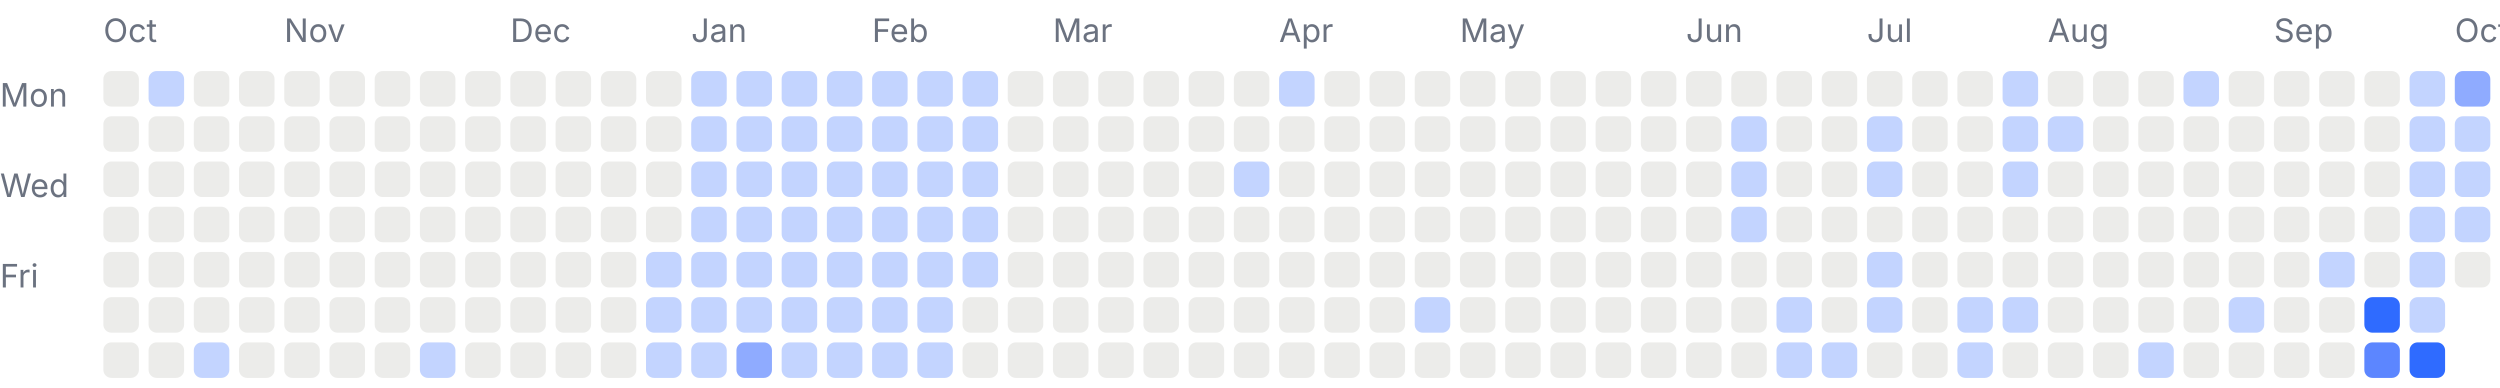
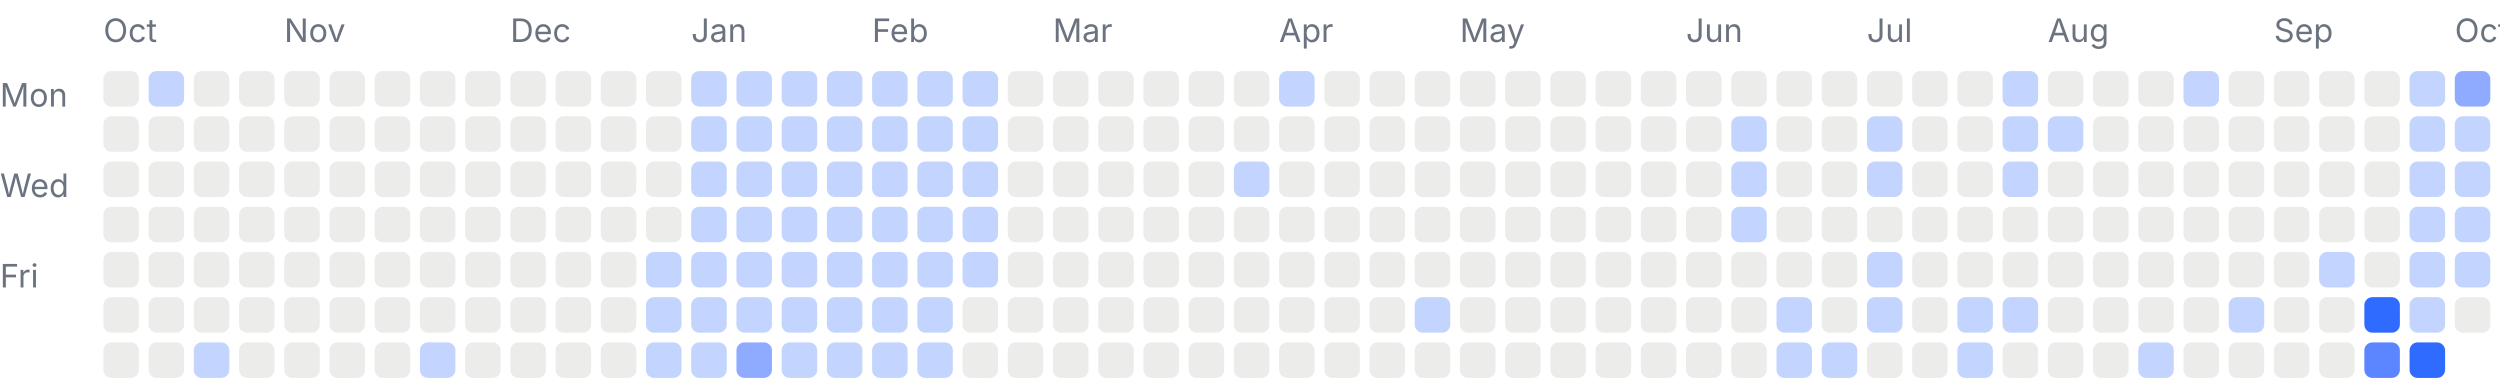
<svg xmlns="http://www.w3.org/2000/svg" width="774" height="120" viewBox="0 0 774 120" role="img" aria-label="GitHub contribution graph">
  <style>text{font-family:-apple-system,BlinkMacSystemFont,"Segoe UI",sans-serif}</style>
  <text x="32" y="13" font-size="10" fill="#6b7280">Oct</text>
  <text x="88" y="13" font-size="10" fill="#6b7280">Nov</text>
  <text x="158" y="13" font-size="10" fill="#6b7280">Dec</text>
  <text x="214" y="13" font-size="10" fill="#6b7280">Jan</text>
  <text x="270" y="13" font-size="10" fill="#6b7280">Feb</text>
  <text x="326" y="13" font-size="10" fill="#6b7280">Mar</text>
  <text x="396" y="13" font-size="10" fill="#6b7280">Apr</text>
  <text x="452" y="13" font-size="10" fill="#6b7280">May</text>
  <text x="522" y="13" font-size="10" fill="#6b7280">Jun</text>
  <text x="578" y="13" font-size="10" fill="#6b7280">Jul</text>
  <text x="634" y="13" font-size="10" fill="#6b7280">Aug</text>
  <text x="704" y="13" font-size="10" fill="#6b7280">Sep</text>
  <text x="760" y="13" font-size="10" fill="#6b7280">Oct</text>
  <text x="0" y="33" font-size="10" fill="#6b7280">Mon</text>
  <text x="0" y="61" font-size="10" fill="#6b7280">Wed</text>
  <text x="0" y="89" font-size="10" fill="#6b7280">Fri</text>
  <rect x="32" y="22" width="11" height="11" rx="2.5" fill="#ececea" />
  <rect x="32" y="36" width="11" height="11" rx="2.5" fill="#ececea" />
  <rect x="32" y="50" width="11" height="11" rx="2.5" fill="#ececea" />
  <rect x="32" y="64" width="11" height="11" rx="2.5" fill="#ececea" />
  <rect x="32" y="78" width="11" height="11" rx="2.5" fill="#ececea" />
  <rect x="32" y="92" width="11" height="11" rx="2.5" fill="#ececea" />
  <rect x="32" y="106" width="11" height="11" rx="2.5" fill="#ececea" />
  <rect x="46" y="22" width="11" height="11" rx="2.5" fill="#c3d4ff" />
  <rect x="46" y="36" width="11" height="11" rx="2.5" fill="#ececea" />
  <rect x="46" y="50" width="11" height="11" rx="2.5" fill="#ececea" />
  <rect x="46" y="64" width="11" height="11" rx="2.5" fill="#ececea" />
  <rect x="46" y="78" width="11" height="11" rx="2.5" fill="#ececea" />
  <rect x="46" y="92" width="11" height="11" rx="2.5" fill="#ececea" />
  <rect x="46" y="106" width="11" height="11" rx="2.5" fill="#ececea" />
  <rect x="60" y="22" width="11" height="11" rx="2.5" fill="#ececea" />
  <rect x="60" y="36" width="11" height="11" rx="2.5" fill="#ececea" />
  <rect x="60" y="50" width="11" height="11" rx="2.5" fill="#ececea" />
  <rect x="60" y="64" width="11" height="11" rx="2.5" fill="#ececea" />
  <rect x="60" y="78" width="11" height="11" rx="2.5" fill="#ececea" />
  <rect x="60" y="92" width="11" height="11" rx="2.5" fill="#ececea" />
  <rect x="60" y="106" width="11" height="11" rx="2.5" fill="#c3d4ff" />
  <rect x="74" y="22" width="11" height="11" rx="2.5" fill="#ececea" />
  <rect x="74" y="36" width="11" height="11" rx="2.5" fill="#ececea" />
  <rect x="74" y="50" width="11" height="11" rx="2.5" fill="#ececea" />
  <rect x="74" y="64" width="11" height="11" rx="2.5" fill="#ececea" />
  <rect x="74" y="78" width="11" height="11" rx="2.5" fill="#ececea" />
  <rect x="74" y="92" width="11" height="11" rx="2.5" fill="#ececea" />
  <rect x="74" y="106" width="11" height="11" rx="2.5" fill="#ececea" />
  <rect x="88" y="22" width="11" height="11" rx="2.5" fill="#ececea" />
  <rect x="88" y="36" width="11" height="11" rx="2.5" fill="#ececea" />
  <rect x="88" y="50" width="11" height="11" rx="2.5" fill="#ececea" />
  <rect x="88" y="64" width="11" height="11" rx="2.5" fill="#ececea" />
  <rect x="88" y="78" width="11" height="11" rx="2.5" fill="#ececea" />
  <rect x="88" y="92" width="11" height="11" rx="2.5" fill="#ececea" />
  <rect x="88" y="106" width="11" height="11" rx="2.5" fill="#ececea" />
  <rect x="102" y="22" width="11" height="11" rx="2.5" fill="#ececea" />
  <rect x="102" y="36" width="11" height="11" rx="2.5" fill="#ececea" />
  <rect x="102" y="50" width="11" height="11" rx="2.5" fill="#ececea" />
  <rect x="102" y="64" width="11" height="11" rx="2.5" fill="#ececea" />
  <rect x="102" y="78" width="11" height="11" rx="2.5" fill="#ececea" />
  <rect x="102" y="92" width="11" height="11" rx="2.5" fill="#ececea" />
  <rect x="102" y="106" width="11" height="11" rx="2.5" fill="#ececea" />
  <rect x="116" y="22" width="11" height="11" rx="2.5" fill="#ececea" />
  <rect x="116" y="36" width="11" height="11" rx="2.5" fill="#ececea" />
  <rect x="116" y="50" width="11" height="11" rx="2.5" fill="#ececea" />
  <rect x="116" y="64" width="11" height="11" rx="2.5" fill="#ececea" />
  <rect x="116" y="78" width="11" height="11" rx="2.5" fill="#ececea" />
  <rect x="116" y="92" width="11" height="11" rx="2.5" fill="#ececea" />
  <rect x="116" y="106" width="11" height="11" rx="2.5" fill="#ececea" />
  <rect x="130" y="22" width="11" height="11" rx="2.5" fill="#ececea" />
  <rect x="130" y="36" width="11" height="11" rx="2.5" fill="#ececea" />
  <rect x="130" y="50" width="11" height="11" rx="2.5" fill="#ececea" />
  <rect x="130" y="64" width="11" height="11" rx="2.5" fill="#ececea" />
  <rect x="130" y="78" width="11" height="11" rx="2.5" fill="#ececea" />
  <rect x="130" y="92" width="11" height="11" rx="2.5" fill="#ececea" />
  <rect x="130" y="106" width="11" height="11" rx="2.5" fill="#c3d4ff" />
  <rect x="144" y="22" width="11" height="11" rx="2.5" fill="#ececea" />
  <rect x="144" y="36" width="11" height="11" rx="2.5" fill="#ececea" />
  <rect x="144" y="50" width="11" height="11" rx="2.5" fill="#ececea" />
  <rect x="144" y="64" width="11" height="11" rx="2.5" fill="#ececea" />
  <rect x="144" y="78" width="11" height="11" rx="2.5" fill="#ececea" />
  <rect x="144" y="92" width="11" height="11" rx="2.5" fill="#ececea" />
  <rect x="144" y="106" width="11" height="11" rx="2.5" fill="#ececea" />
  <rect x="158" y="22" width="11" height="11" rx="2.5" fill="#ececea" />
  <rect x="158" y="36" width="11" height="11" rx="2.5" fill="#ececea" />
  <rect x="158" y="50" width="11" height="11" rx="2.5" fill="#ececea" />
  <rect x="158" y="64" width="11" height="11" rx="2.5" fill="#ececea" />
  <rect x="158" y="78" width="11" height="11" rx="2.5" fill="#ececea" />
  <rect x="158" y="92" width="11" height="11" rx="2.5" fill="#ececea" />
  <rect x="158" y="106" width="11" height="11" rx="2.5" fill="#ececea" />
  <rect x="172" y="22" width="11" height="11" rx="2.5" fill="#ececea" />
  <rect x="172" y="36" width="11" height="11" rx="2.5" fill="#ececea" />
  <rect x="172" y="50" width="11" height="11" rx="2.5" fill="#ececea" />
  <rect x="172" y="64" width="11" height="11" rx="2.5" fill="#ececea" />
  <rect x="172" y="78" width="11" height="11" rx="2.5" fill="#ececea" />
  <rect x="172" y="92" width="11" height="11" rx="2.5" fill="#ececea" />
  <rect x="172" y="106" width="11" height="11" rx="2.5" fill="#ececea" />
  <rect x="186" y="22" width="11" height="11" rx="2.5" fill="#ececea" />
  <rect x="186" y="36" width="11" height="11" rx="2.5" fill="#ececea" />
  <rect x="186" y="50" width="11" height="11" rx="2.5" fill="#ececea" />
  <rect x="186" y="64" width="11" height="11" rx="2.5" fill="#ececea" />
  <rect x="186" y="78" width="11" height="11" rx="2.5" fill="#ececea" />
  <rect x="186" y="92" width="11" height="11" rx="2.5" fill="#ececea" />
  <rect x="186" y="106" width="11" height="11" rx="2.5" fill="#ececea" />
  <rect x="200" y="22" width="11" height="11" rx="2.5" fill="#ececea" />
  <rect x="200" y="36" width="11" height="11" rx="2.5" fill="#ececea" />
  <rect x="200" y="50" width="11" height="11" rx="2.5" fill="#ececea" />
  <rect x="200" y="64" width="11" height="11" rx="2.5" fill="#ececea" />
  <rect x="200" y="78" width="11" height="11" rx="2.5" fill="#c3d4ff" />
  <rect x="200" y="92" width="11" height="11" rx="2.5" fill="#c3d4ff" />
  <rect x="200" y="106" width="11" height="11" rx="2.5" fill="#c3d4ff" />
  <rect x="214" y="22" width="11" height="11" rx="2.5" fill="#c3d4ff" />
  <rect x="214" y="36" width="11" height="11" rx="2.5" fill="#c3d4ff" />
  <rect x="214" y="50" width="11" height="11" rx="2.5" fill="#c3d4ff" />
  <rect x="214" y="64" width="11" height="11" rx="2.5" fill="#c3d4ff" />
  <rect x="214" y="78" width="11" height="11" rx="2.5" fill="#c3d4ff" />
  <rect x="214" y="92" width="11" height="11" rx="2.5" fill="#c3d4ff" />
  <rect x="214" y="106" width="11" height="11" rx="2.5" fill="#c3d4ff" />
  <rect x="228" y="22" width="11" height="11" rx="2.5" fill="#c3d4ff" />
  <rect x="228" y="36" width="11" height="11" rx="2.5" fill="#c3d4ff" />
  <rect x="228" y="50" width="11" height="11" rx="2.5" fill="#c3d4ff" />
  <rect x="228" y="64" width="11" height="11" rx="2.5" fill="#c3d4ff" />
  <rect x="228" y="78" width="11" height="11" rx="2.5" fill="#c3d4ff" />
  <rect x="228" y="92" width="11" height="11" rx="2.5" fill="#c3d4ff" />
  <rect x="228" y="106" width="11" height="11" rx="2.5" fill="#8fabff" />
  <rect x="242" y="22" width="11" height="11" rx="2.5" fill="#c3d4ff" />
  <rect x="242" y="36" width="11" height="11" rx="2.5" fill="#c3d4ff" />
  <rect x="242" y="50" width="11" height="11" rx="2.5" fill="#c3d4ff" />
  <rect x="242" y="64" width="11" height="11" rx="2.5" fill="#c3d4ff" />
  <rect x="242" y="78" width="11" height="11" rx="2.5" fill="#c3d4ff" />
  <rect x="242" y="92" width="11" height="11" rx="2.5" fill="#c3d4ff" />
  <rect x="242" y="106" width="11" height="11" rx="2.5" fill="#c3d4ff" />
  <rect x="256" y="22" width="11" height="11" rx="2.5" fill="#c3d4ff" />
  <rect x="256" y="36" width="11" height="11" rx="2.5" fill="#c3d4ff" />
  <rect x="256" y="50" width="11" height="11" rx="2.5" fill="#c3d4ff" />
  <rect x="256" y="64" width="11" height="11" rx="2.5" fill="#c3d4ff" />
  <rect x="256" y="78" width="11" height="11" rx="2.5" fill="#c3d4ff" />
  <rect x="256" y="92" width="11" height="11" rx="2.5" fill="#c3d4ff" />
  <rect x="256" y="106" width="11" height="11" rx="2.5" fill="#c3d4ff" />
  <rect x="270" y="22" width="11" height="11" rx="2.5" fill="#c3d4ff" />
  <rect x="270" y="36" width="11" height="11" rx="2.5" fill="#c3d4ff" />
  <rect x="270" y="50" width="11" height="11" rx="2.5" fill="#c3d4ff" />
  <rect x="270" y="64" width="11" height="11" rx="2.5" fill="#c3d4ff" />
  <rect x="270" y="78" width="11" height="11" rx="2.5" fill="#c3d4ff" />
  <rect x="270" y="92" width="11" height="11" rx="2.5" fill="#c3d4ff" />
  <rect x="270" y="106" width="11" height="11" rx="2.5" fill="#c3d4ff" />
  <rect x="284" y="22" width="11" height="11" rx="2.5" fill="#c3d4ff" />
  <rect x="284" y="36" width="11" height="11" rx="2.5" fill="#c3d4ff" />
  <rect x="284" y="50" width="11" height="11" rx="2.5" fill="#c3d4ff" />
  <rect x="284" y="64" width="11" height="11" rx="2.5" fill="#c3d4ff" />
  <rect x="284" y="78" width="11" height="11" rx="2.5" fill="#c3d4ff" />
  <rect x="284" y="92" width="11" height="11" rx="2.5" fill="#c3d4ff" />
  <rect x="284" y="106" width="11" height="11" rx="2.5" fill="#c3d4ff" />
  <rect x="298" y="22" width="11" height="11" rx="2.5" fill="#c3d4ff" />
  <rect x="298" y="36" width="11" height="11" rx="2.5" fill="#c3d4ff" />
  <rect x="298" y="50" width="11" height="11" rx="2.5" fill="#c3d4ff" />
  <rect x="298" y="64" width="11" height="11" rx="2.5" fill="#c3d4ff" />
  <rect x="298" y="78" width="11" height="11" rx="2.5" fill="#c3d4ff" />
  <rect x="298" y="92" width="11" height="11" rx="2.5" fill="#ececea" />
  <rect x="298" y="106" width="11" height="11" rx="2.5" fill="#ececea" />
  <rect x="312" y="22" width="11" height="11" rx="2.5" fill="#ececea" />
  <rect x="312" y="36" width="11" height="11" rx="2.5" fill="#ececea" />
  <rect x="312" y="50" width="11" height="11" rx="2.5" fill="#ececea" />
  <rect x="312" y="64" width="11" height="11" rx="2.5" fill="#ececea" />
  <rect x="312" y="78" width="11" height="11" rx="2.5" fill="#ececea" />
  <rect x="312" y="92" width="11" height="11" rx="2.5" fill="#ececea" />
  <rect x="312" y="106" width="11" height="11" rx="2.5" fill="#ececea" />
  <rect x="326" y="22" width="11" height="11" rx="2.5" fill="#ececea" />
  <rect x="326" y="36" width="11" height="11" rx="2.5" fill="#ececea" />
  <rect x="326" y="50" width="11" height="11" rx="2.5" fill="#ececea" />
  <rect x="326" y="64" width="11" height="11" rx="2.5" fill="#ececea" />
  <rect x="326" y="78" width="11" height="11" rx="2.5" fill="#ececea" />
  <rect x="326" y="92" width="11" height="11" rx="2.5" fill="#ececea" />
  <rect x="326" y="106" width="11" height="11" rx="2.5" fill="#ececea" />
  <rect x="340" y="22" width="11" height="11" rx="2.5" fill="#ececea" />
  <rect x="340" y="36" width="11" height="11" rx="2.5" fill="#ececea" />
  <rect x="340" y="50" width="11" height="11" rx="2.5" fill="#ececea" />
  <rect x="340" y="64" width="11" height="11" rx="2.5" fill="#ececea" />
  <rect x="340" y="78" width="11" height="11" rx="2.5" fill="#ececea" />
  <rect x="340" y="92" width="11" height="11" rx="2.5" fill="#ececea" />
  <rect x="340" y="106" width="11" height="11" rx="2.5" fill="#ececea" />
  <rect x="354" y="22" width="11" height="11" rx="2.5" fill="#ececea" />
  <rect x="354" y="36" width="11" height="11" rx="2.5" fill="#ececea" />
  <rect x="354" y="50" width="11" height="11" rx="2.5" fill="#ececea" />
  <rect x="354" y="64" width="11" height="11" rx="2.5" fill="#ececea" />
  <rect x="354" y="78" width="11" height="11" rx="2.5" fill="#ececea" />
  <rect x="354" y="92" width="11" height="11" rx="2.5" fill="#ececea" />
  <rect x="354" y="106" width="11" height="11" rx="2.5" fill="#ececea" />
  <rect x="368" y="22" width="11" height="11" rx="2.5" fill="#ececea" />
  <rect x="368" y="36" width="11" height="11" rx="2.5" fill="#ececea" />
  <rect x="368" y="50" width="11" height="11" rx="2.5" fill="#ececea" />
  <rect x="368" y="64" width="11" height="11" rx="2.5" fill="#ececea" />
  <rect x="368" y="78" width="11" height="11" rx="2.5" fill="#ececea" />
  <rect x="368" y="92" width="11" height="11" rx="2.5" fill="#ececea" />
  <rect x="368" y="106" width="11" height="11" rx="2.5" fill="#ececea" />
  <rect x="382" y="22" width="11" height="11" rx="2.5" fill="#ececea" />
  <rect x="382" y="36" width="11" height="11" rx="2.5" fill="#ececea" />
  <rect x="382" y="50" width="11" height="11" rx="2.5" fill="#c3d4ff" />
  <rect x="382" y="64" width="11" height="11" rx="2.5" fill="#ececea" />
  <rect x="382" y="78" width="11" height="11" rx="2.5" fill="#ececea" />
  <rect x="382" y="92" width="11" height="11" rx="2.5" fill="#ececea" />
  <rect x="382" y="106" width="11" height="11" rx="2.5" fill="#ececea" />
  <rect x="396" y="22" width="11" height="11" rx="2.5" fill="#c3d4ff" />
  <rect x="396" y="36" width="11" height="11" rx="2.5" fill="#ececea" />
  <rect x="396" y="50" width="11" height="11" rx="2.5" fill="#ececea" />
  <rect x="396" y="64" width="11" height="11" rx="2.5" fill="#ececea" />
  <rect x="396" y="78" width="11" height="11" rx="2.5" fill="#ececea" />
  <rect x="396" y="92" width="11" height="11" rx="2.5" fill="#ececea" />
  <rect x="396" y="106" width="11" height="11" rx="2.5" fill="#ececea" />
  <rect x="410" y="22" width="11" height="11" rx="2.5" fill="#ececea" />
  <rect x="410" y="36" width="11" height="11" rx="2.5" fill="#ececea" />
  <rect x="410" y="50" width="11" height="11" rx="2.5" fill="#ececea" />
  <rect x="410" y="64" width="11" height="11" rx="2.5" fill="#ececea" />
  <rect x="410" y="78" width="11" height="11" rx="2.5" fill="#ececea" />
  <rect x="410" y="92" width="11" height="11" rx="2.5" fill="#ececea" />
  <rect x="410" y="106" width="11" height="11" rx="2.5" fill="#ececea" />
  <rect x="424" y="22" width="11" height="11" rx="2.5" fill="#ececea" />
  <rect x="424" y="36" width="11" height="11" rx="2.5" fill="#ececea" />
  <rect x="424" y="50" width="11" height="11" rx="2.5" fill="#ececea" />
  <rect x="424" y="64" width="11" height="11" rx="2.5" fill="#ececea" />
  <rect x="424" y="78" width="11" height="11" rx="2.5" fill="#ececea" />
  <rect x="424" y="92" width="11" height="11" rx="2.5" fill="#ececea" />
  <rect x="424" y="106" width="11" height="11" rx="2.5" fill="#ececea" />
  <rect x="438" y="22" width="11" height="11" rx="2.5" fill="#ececea" />
  <rect x="438" y="36" width="11" height="11" rx="2.5" fill="#ececea" />
  <rect x="438" y="50" width="11" height="11" rx="2.5" fill="#ececea" />
  <rect x="438" y="64" width="11" height="11" rx="2.5" fill="#ececea" />
  <rect x="438" y="78" width="11" height="11" rx="2.5" fill="#ececea" />
  <rect x="438" y="92" width="11" height="11" rx="2.5" fill="#c3d4ff" />
  <rect x="438" y="106" width="11" height="11" rx="2.5" fill="#ececea" />
  <rect x="452" y="22" width="11" height="11" rx="2.5" fill="#ececea" />
  <rect x="452" y="36" width="11" height="11" rx="2.5" fill="#ececea" />
  <rect x="452" y="50" width="11" height="11" rx="2.5" fill="#ececea" />
  <rect x="452" y="64" width="11" height="11" rx="2.5" fill="#ececea" />
  <rect x="452" y="78" width="11" height="11" rx="2.5" fill="#ececea" />
  <rect x="452" y="92" width="11" height="11" rx="2.5" fill="#ececea" />
  <rect x="452" y="106" width="11" height="11" rx="2.5" fill="#ececea" />
  <rect x="466" y="22" width="11" height="11" rx="2.5" fill="#ececea" />
  <rect x="466" y="36" width="11" height="11" rx="2.5" fill="#ececea" />
  <rect x="466" y="50" width="11" height="11" rx="2.5" fill="#ececea" />
  <rect x="466" y="64" width="11" height="11" rx="2.5" fill="#ececea" />
  <rect x="466" y="78" width="11" height="11" rx="2.5" fill="#ececea" />
  <rect x="466" y="92" width="11" height="11" rx="2.5" fill="#ececea" />
  <rect x="466" y="106" width="11" height="11" rx="2.5" fill="#ececea" />
  <rect x="480" y="22" width="11" height="11" rx="2.5" fill="#ececea" />
  <rect x="480" y="36" width="11" height="11" rx="2.5" fill="#ececea" />
  <rect x="480" y="50" width="11" height="11" rx="2.5" fill="#ececea" />
  <rect x="480" y="64" width="11" height="11" rx="2.5" fill="#ececea" />
  <rect x="480" y="78" width="11" height="11" rx="2.5" fill="#ececea" />
  <rect x="480" y="92" width="11" height="11" rx="2.5" fill="#ececea" />
  <rect x="480" y="106" width="11" height="11" rx="2.5" fill="#ececea" />
  <rect x="494" y="22" width="11" height="11" rx="2.5" fill="#ececea" />
  <rect x="494" y="36" width="11" height="11" rx="2.5" fill="#ececea" />
  <rect x="494" y="50" width="11" height="11" rx="2.5" fill="#ececea" />
  <rect x="494" y="64" width="11" height="11" rx="2.5" fill="#ececea" />
  <rect x="494" y="78" width="11" height="11" rx="2.5" fill="#ececea" />
  <rect x="494" y="92" width="11" height="11" rx="2.5" fill="#ececea" />
  <rect x="494" y="106" width="11" height="11" rx="2.5" fill="#ececea" />
  <rect x="508" y="22" width="11" height="11" rx="2.5" fill="#ececea" />
  <rect x="508" y="36" width="11" height="11" rx="2.5" fill="#ececea" />
  <rect x="508" y="50" width="11" height="11" rx="2.5" fill="#ececea" />
  <rect x="508" y="64" width="11" height="11" rx="2.5" fill="#ececea" />
  <rect x="508" y="78" width="11" height="11" rx="2.5" fill="#ececea" />
  <rect x="508" y="92" width="11" height="11" rx="2.5" fill="#ececea" />
  <rect x="508" y="106" width="11" height="11" rx="2.5" fill="#ececea" />
  <rect x="522" y="22" width="11" height="11" rx="2.5" fill="#ececea" />
  <rect x="522" y="36" width="11" height="11" rx="2.5" fill="#ececea" />
  <rect x="522" y="50" width="11" height="11" rx="2.5" fill="#ececea" />
  <rect x="522" y="64" width="11" height="11" rx="2.5" fill="#ececea" />
  <rect x="522" y="78" width="11" height="11" rx="2.5" fill="#ececea" />
  <rect x="522" y="92" width="11" height="11" rx="2.5" fill="#ececea" />
  <rect x="522" y="106" width="11" height="11" rx="2.5" fill="#ececea" />
  <rect x="536" y="22" width="11" height="11" rx="2.5" fill="#ececea" />
  <rect x="536" y="36" width="11" height="11" rx="2.5" fill="#c3d4ff" />
  <rect x="536" y="50" width="11" height="11" rx="2.5" fill="#c3d4ff" />
  <rect x="536" y="64" width="11" height="11" rx="2.5" fill="#c3d4ff" />
  <rect x="536" y="78" width="11" height="11" rx="2.5" fill="#ececea" />
  <rect x="536" y="92" width="11" height="11" rx="2.5" fill="#ececea" />
  <rect x="536" y="106" width="11" height="11" rx="2.5" fill="#ececea" />
  <rect x="550" y="22" width="11" height="11" rx="2.5" fill="#ececea" />
  <rect x="550" y="36" width="11" height="11" rx="2.5" fill="#ececea" />
  <rect x="550" y="50" width="11" height="11" rx="2.5" fill="#ececea" />
  <rect x="550" y="64" width="11" height="11" rx="2.5" fill="#ececea" />
  <rect x="550" y="78" width="11" height="11" rx="2.5" fill="#ececea" />
  <rect x="550" y="92" width="11" height="11" rx="2.5" fill="#c3d4ff" />
  <rect x="550" y="106" width="11" height="11" rx="2.5" fill="#c3d4ff" />
  <rect x="564" y="22" width="11" height="11" rx="2.5" fill="#ececea" />
  <rect x="564" y="36" width="11" height="11" rx="2.5" fill="#ececea" />
  <rect x="564" y="50" width="11" height="11" rx="2.5" fill="#ececea" />
  <rect x="564" y="64" width="11" height="11" rx="2.5" fill="#ececea" />
  <rect x="564" y="78" width="11" height="11" rx="2.5" fill="#ececea" />
  <rect x="564" y="92" width="11" height="11" rx="2.5" fill="#ececea" />
  <rect x="564" y="106" width="11" height="11" rx="2.5" fill="#c3d4ff" />
  <rect x="578" y="22" width="11" height="11" rx="2.5" fill="#ececea" />
  <rect x="578" y="36" width="11" height="11" rx="2.5" fill="#c3d4ff" />
  <rect x="578" y="50" width="11" height="11" rx="2.5" fill="#c3d4ff" />
  <rect x="578" y="64" width="11" height="11" rx="2.5" fill="#ececea" />
  <rect x="578" y="78" width="11" height="11" rx="2.5" fill="#c3d4ff" />
  <rect x="578" y="92" width="11" height="11" rx="2.5" fill="#c3d4ff" />
  <rect x="578" y="106" width="11" height="11" rx="2.5" fill="#ececea" />
  <rect x="592" y="22" width="11" height="11" rx="2.5" fill="#ececea" />
  <rect x="592" y="36" width="11" height="11" rx="2.5" fill="#ececea" />
  <rect x="592" y="50" width="11" height="11" rx="2.5" fill="#ececea" />
  <rect x="592" y="64" width="11" height="11" rx="2.5" fill="#ececea" />
  <rect x="592" y="78" width="11" height="11" rx="2.5" fill="#ececea" />
  <rect x="592" y="92" width="11" height="11" rx="2.5" fill="#ececea" />
  <rect x="592" y="106" width="11" height="11" rx="2.5" fill="#ececea" />
  <rect x="606" y="22" width="11" height="11" rx="2.5" fill="#ececea" />
  <rect x="606" y="36" width="11" height="11" rx="2.5" fill="#ececea" />
  <rect x="606" y="50" width="11" height="11" rx="2.5" fill="#ececea" />
  <rect x="606" y="64" width="11" height="11" rx="2.5" fill="#ececea" />
  <rect x="606" y="78" width="11" height="11" rx="2.5" fill="#ececea" />
  <rect x="606" y="92" width="11" height="11" rx="2.5" fill="#c3d4ff" />
  <rect x="606" y="106" width="11" height="11" rx="2.5" fill="#c3d4ff" />
  <rect x="620" y="22" width="11" height="11" rx="2.5" fill="#c3d4ff" />
  <rect x="620" y="36" width="11" height="11" rx="2.5" fill="#c3d4ff" />
  <rect x="620" y="50" width="11" height="11" rx="2.5" fill="#c3d4ff" />
  <rect x="620" y="64" width="11" height="11" rx="2.5" fill="#ececea" />
  <rect x="620" y="78" width="11" height="11" rx="2.5" fill="#ececea" />
  <rect x="620" y="92" width="11" height="11" rx="2.5" fill="#c3d4ff" />
  <rect x="620" y="106" width="11" height="11" rx="2.5" fill="#ececea" />
  <rect x="634" y="22" width="11" height="11" rx="2.5" fill="#ececea" />
  <rect x="634" y="36" width="11" height="11" rx="2.5" fill="#c3d4ff" />
  <rect x="634" y="50" width="11" height="11" rx="2.5" fill="#ececea" />
  <rect x="634" y="64" width="11" height="11" rx="2.5" fill="#ececea" />
  <rect x="634" y="78" width="11" height="11" rx="2.5" fill="#ececea" />
  <rect x="634" y="92" width="11" height="11" rx="2.5" fill="#ececea" />
  <rect x="634" y="106" width="11" height="11" rx="2.5" fill="#ececea" />
  <rect x="648" y="22" width="11" height="11" rx="2.5" fill="#ececea" />
  <rect x="648" y="36" width="11" height="11" rx="2.5" fill="#ececea" />
  <rect x="648" y="50" width="11" height="11" rx="2.5" fill="#ececea" />
  <rect x="648" y="64" width="11" height="11" rx="2.5" fill="#ececea" />
  <rect x="648" y="78" width="11" height="11" rx="2.5" fill="#ececea" />
  <rect x="648" y="92" width="11" height="11" rx="2.5" fill="#ececea" />
  <rect x="648" y="106" width="11" height="11" rx="2.5" fill="#ececea" />
  <rect x="662" y="22" width="11" height="11" rx="2.5" fill="#ececea" />
  <rect x="662" y="36" width="11" height="11" rx="2.5" fill="#ececea" />
  <rect x="662" y="50" width="11" height="11" rx="2.5" fill="#ececea" />
  <rect x="662" y="64" width="11" height="11" rx="2.5" fill="#ececea" />
  <rect x="662" y="78" width="11" height="11" rx="2.5" fill="#ececea" />
  <rect x="662" y="92" width="11" height="11" rx="2.5" fill="#ececea" />
  <rect x="662" y="106" width="11" height="11" rx="2.5" fill="#c3d4ff" />
  <rect x="676" y="22" width="11" height="11" rx="2.5" fill="#c3d4ff" />
  <rect x="676" y="36" width="11" height="11" rx="2.5" fill="#ececea" />
  <rect x="676" y="50" width="11" height="11" rx="2.5" fill="#ececea" />
  <rect x="676" y="64" width="11" height="11" rx="2.5" fill="#ececea" />
  <rect x="676" y="78" width="11" height="11" rx="2.5" fill="#ececea" />
  <rect x="676" y="92" width="11" height="11" rx="2.5" fill="#ececea" />
  <rect x="676" y="106" width="11" height="11" rx="2.5" fill="#ececea" />
  <rect x="690" y="22" width="11" height="11" rx="2.5" fill="#ececea" />
  <rect x="690" y="36" width="11" height="11" rx="2.5" fill="#ececea" />
  <rect x="690" y="50" width="11" height="11" rx="2.5" fill="#ececea" />
  <rect x="690" y="64" width="11" height="11" rx="2.5" fill="#ececea" />
  <rect x="690" y="78" width="11" height="11" rx="2.5" fill="#ececea" />
  <rect x="690" y="92" width="11" height="11" rx="2.5" fill="#c3d4ff" />
  <rect x="690" y="106" width="11" height="11" rx="2.5" fill="#ececea" />
  <rect x="704" y="22" width="11" height="11" rx="2.5" fill="#ececea" />
  <rect x="704" y="36" width="11" height="11" rx="2.5" fill="#ececea" />
  <rect x="704" y="50" width="11" height="11" rx="2.5" fill="#ececea" />
  <rect x="704" y="64" width="11" height="11" rx="2.5" fill="#ececea" />
  <rect x="704" y="78" width="11" height="11" rx="2.5" fill="#ececea" />
  <rect x="704" y="92" width="11" height="11" rx="2.5" fill="#ececea" />
  <rect x="704" y="106" width="11" height="11" rx="2.5" fill="#ececea" />
  <rect x="718" y="22" width="11" height="11" rx="2.5" fill="#ececea" />
  <rect x="718" y="36" width="11" height="11" rx="2.5" fill="#ececea" />
  <rect x="718" y="50" width="11" height="11" rx="2.5" fill="#ececea" />
  <rect x="718" y="64" width="11" height="11" rx="2.5" fill="#ececea" />
  <rect x="718" y="78" width="11" height="11" rx="2.5" fill="#c3d4ff" />
  <rect x="718" y="92" width="11" height="11" rx="2.5" fill="#ececea" />
  <rect x="718" y="106" width="11" height="11" rx="2.5" fill="#ececea" />
  <rect x="732" y="22" width="11" height="11" rx="2.5" fill="#ececea" />
  <rect x="732" y="36" width="11" height="11" rx="2.5" fill="#ececea" />
  <rect x="732" y="50" width="11" height="11" rx="2.5" fill="#ececea" />
  <rect x="732" y="64" width="11" height="11" rx="2.5" fill="#ececea" />
  <rect x="732" y="78" width="11" height="11" rx="2.5" fill="#ececea" />
  <rect x="732" y="92" width="11" height="11" rx="2.5" fill="#2f6bff" />
  <rect x="732" y="106" width="11" height="11" rx="2.5" fill="#5c86ff" />
  <rect x="746" y="22" width="11" height="11" rx="2.5" fill="#c3d4ff" />
  <rect x="746" y="36" width="11" height="11" rx="2.5" fill="#c3d4ff" />
  <rect x="746" y="50" width="11" height="11" rx="2.5" fill="#c3d4ff" />
  <rect x="746" y="64" width="11" height="11" rx="2.5" fill="#c3d4ff" />
  <rect x="746" y="78" width="11" height="11" rx="2.5" fill="#c3d4ff" />
  <rect x="746" y="92" width="11" height="11" rx="2.5" fill="#c3d4ff" />
  <rect x="746" y="106" width="11" height="11" rx="2.5" fill="#2f6bff" />
  <rect x="760" y="22" width="11" height="11" rx="2.5" fill="#8fabff" />
  <rect x="760" y="36" width="11" height="11" rx="2.5" fill="#c3d4ff" />
  <rect x="760" y="50" width="11" height="11" rx="2.5" fill="#c3d4ff" />
  <rect x="760" y="64" width="11" height="11" rx="2.5" fill="#c3d4ff" />
-   <rect x="760" y="78" width="11" height="11" rx="2.5" fill="#ececea" />
+   <rect x="760" y="78" width="11" height="11" rx="2.5" fill="#c3d4ff" />
+   <rect x="760" y="92" width="11" height="11" rx="2.5" fill="#ececea" />
</svg>
